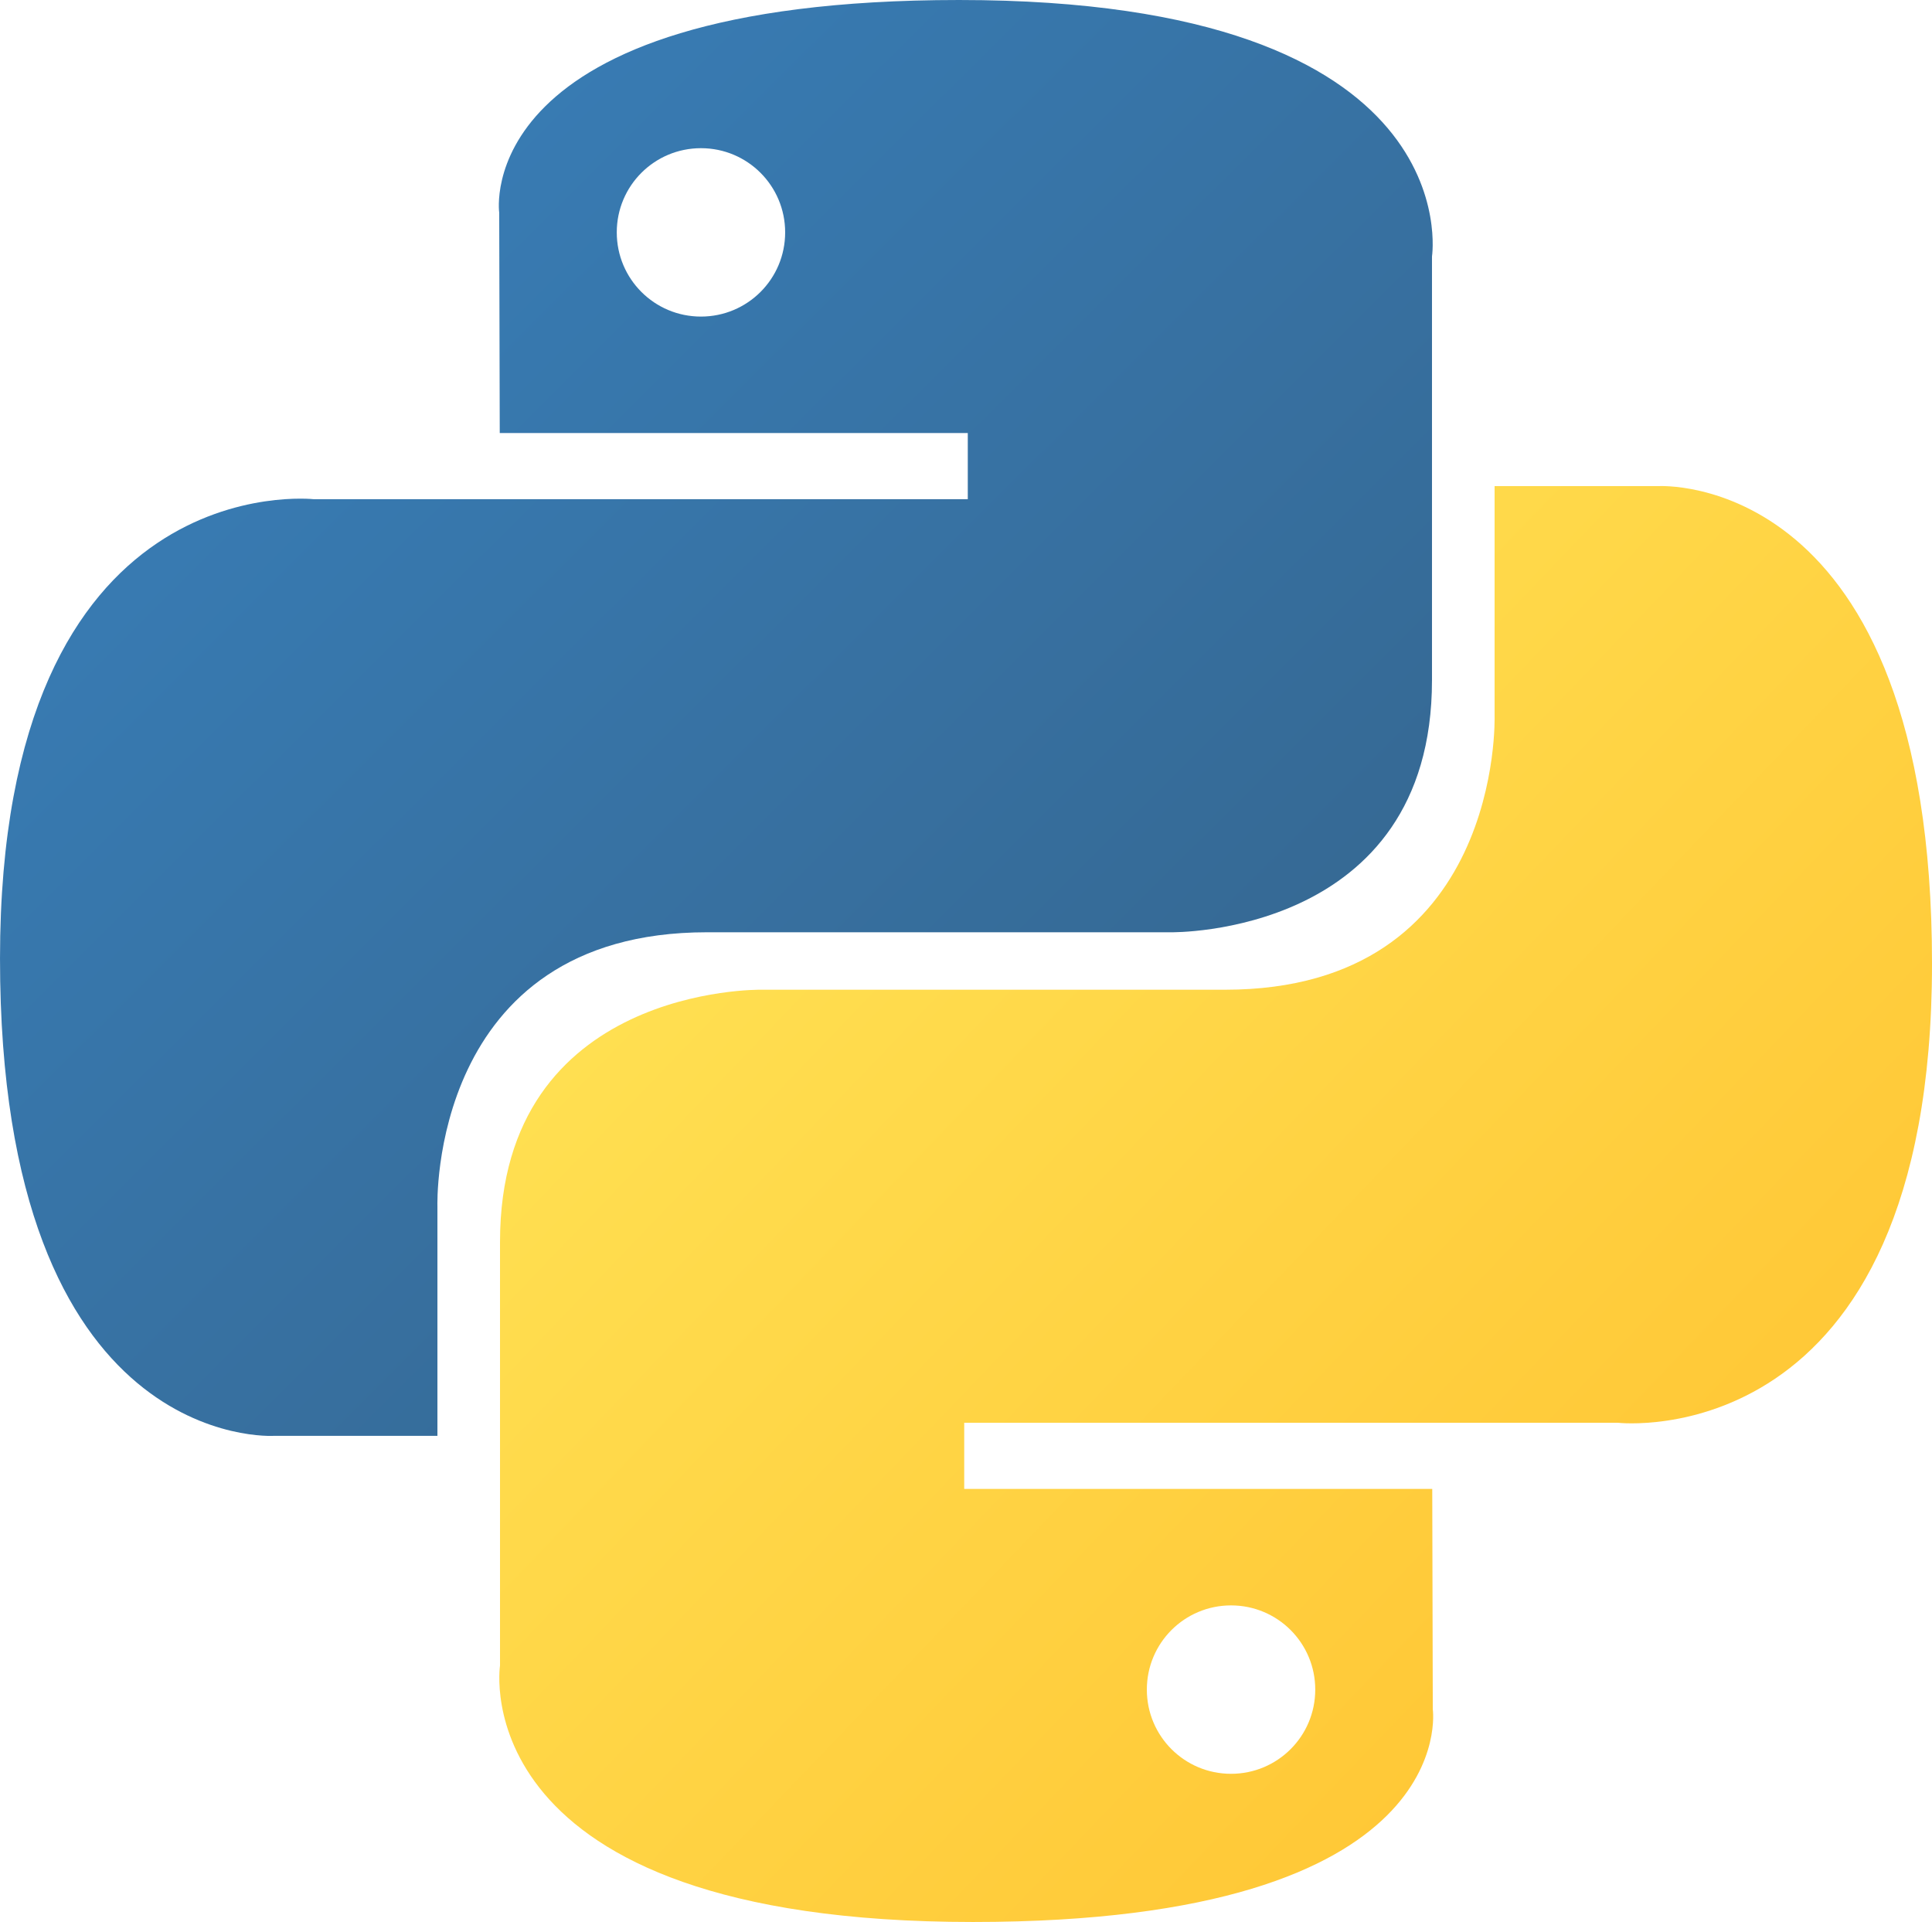
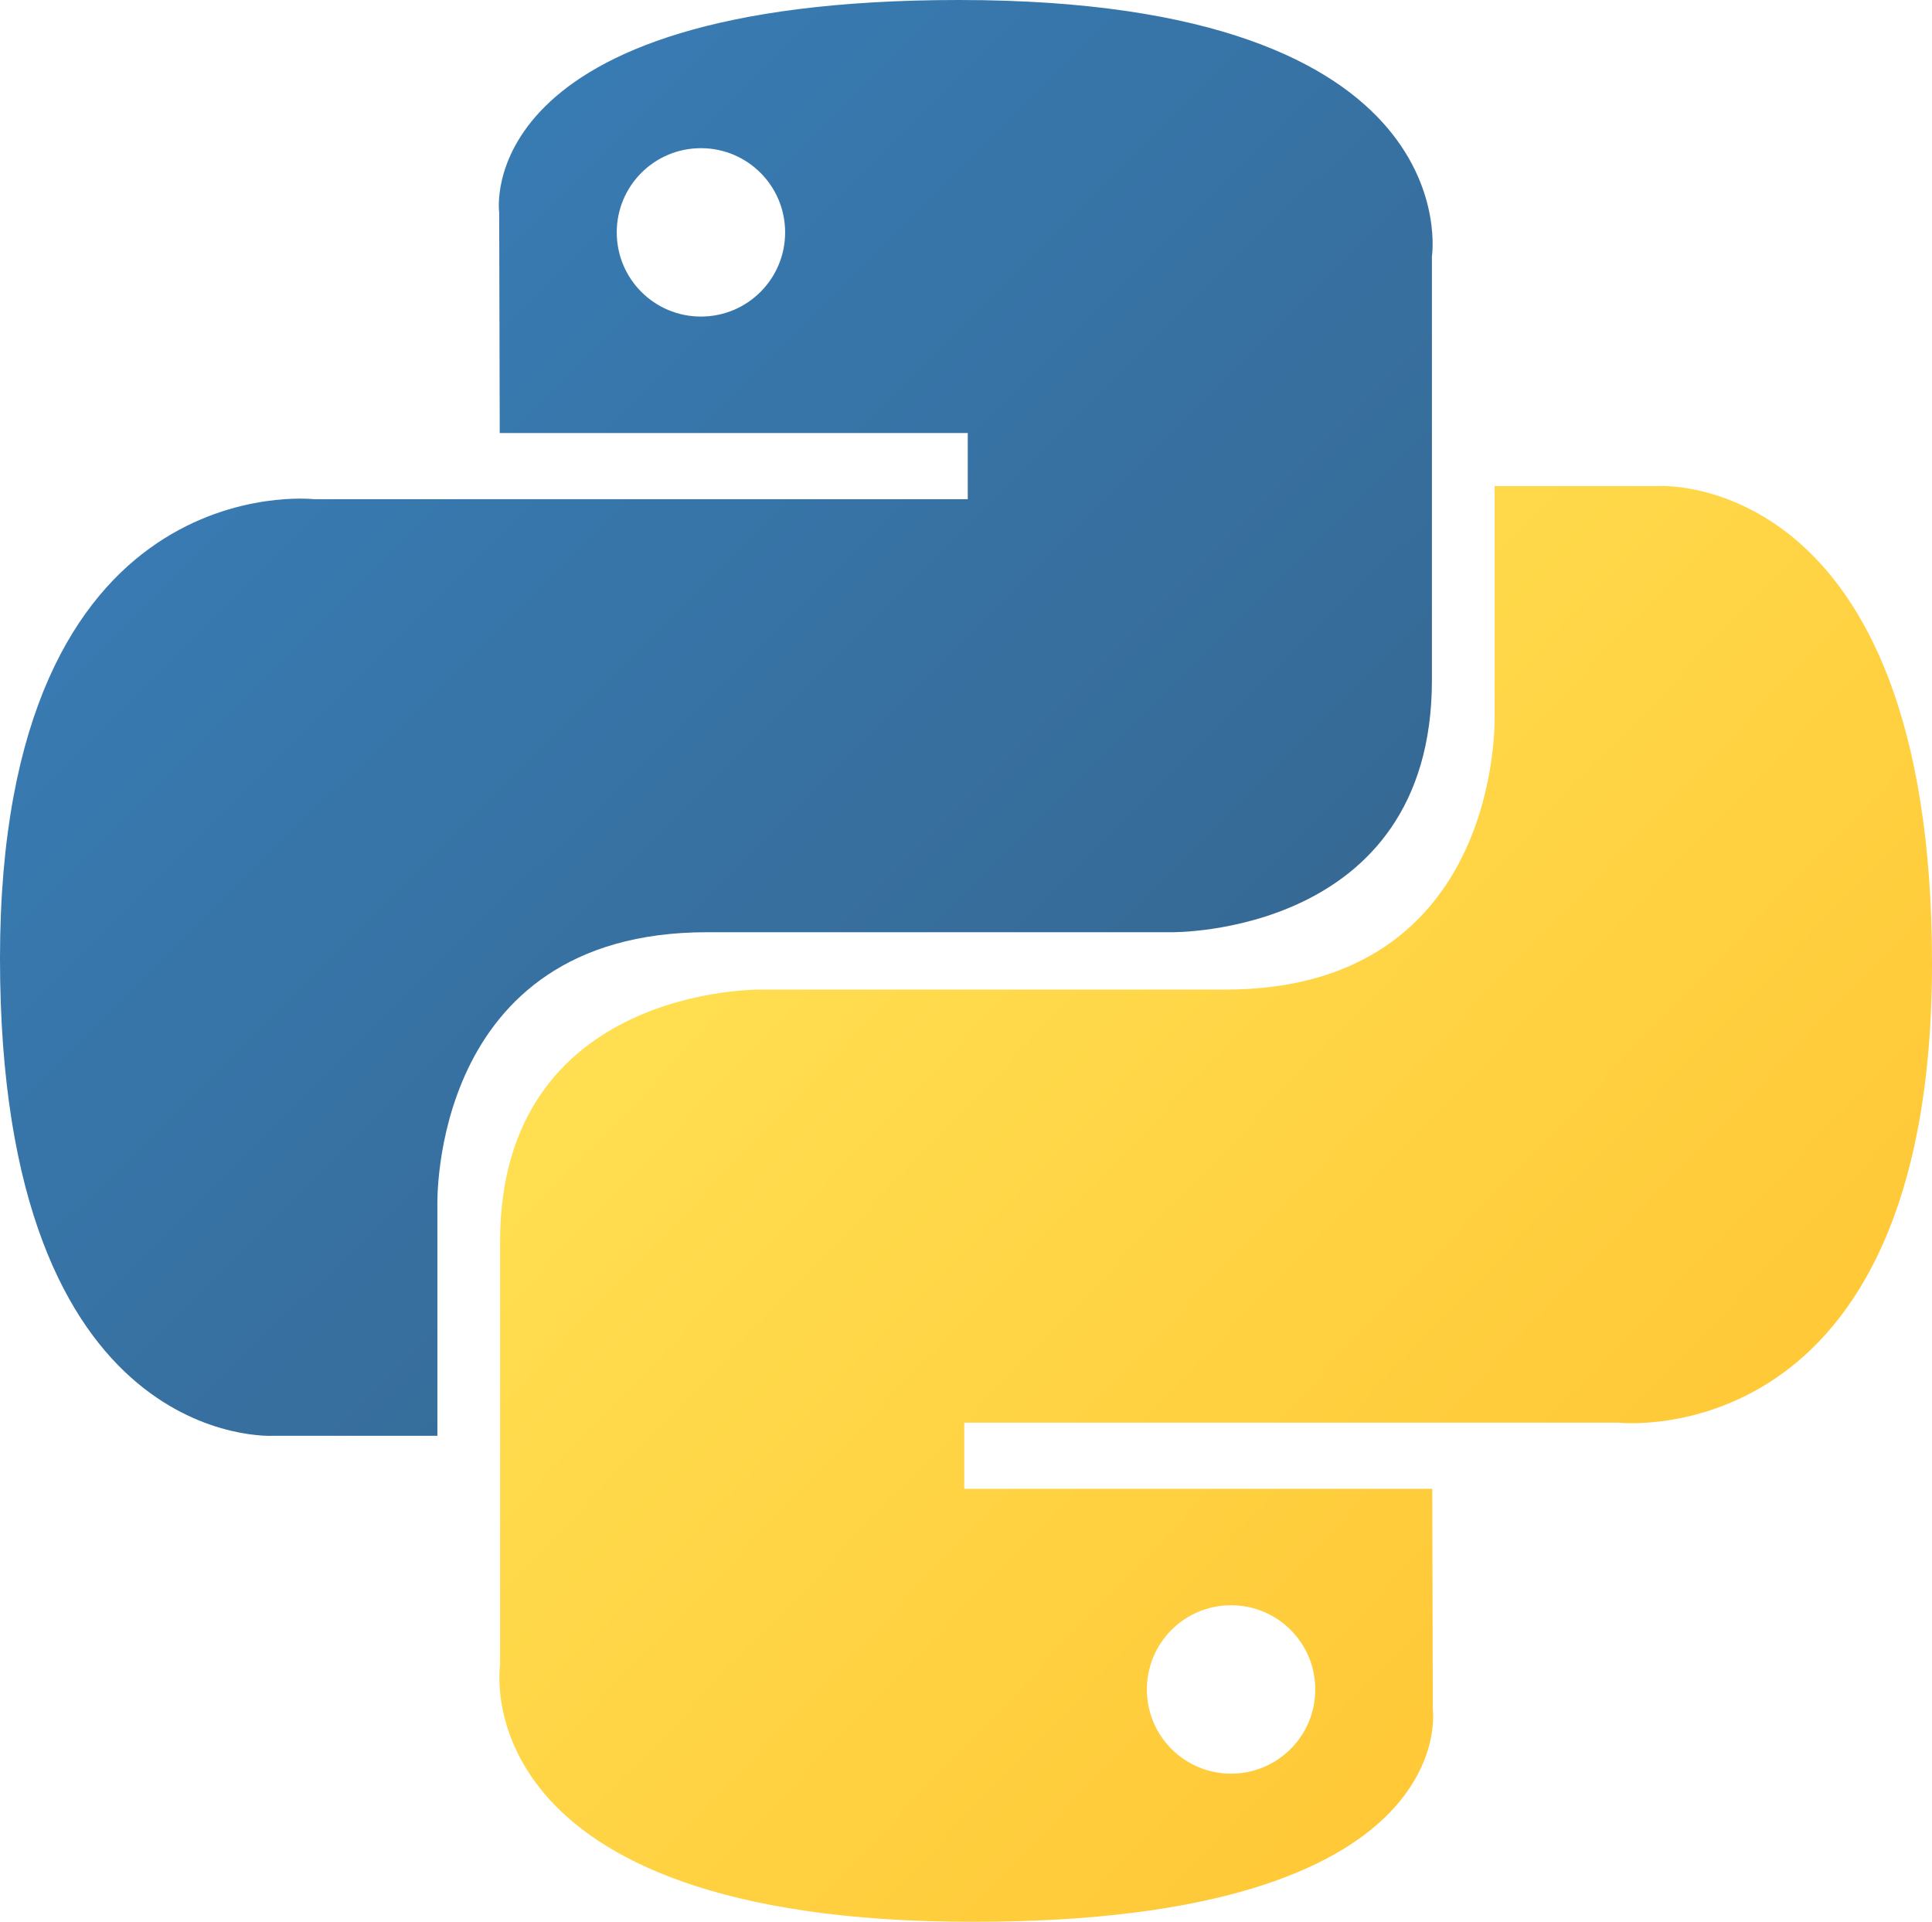
- <svg xmlns="http://www.w3.org/2000/svg" xmlns:xlink="http://www.w3.org/1999/xlink" width="110.421" height="109.846" id="svg2169" version="1.0">
-   <defs id="defs2171">
-     <linearGradient id="linearGradient11301">
-       <stop id="stop11303" offset="0" style="stop-color:#ffe052;stop-opacity:1" />
-       <stop id="stop11305" offset="1" style="stop-color:#ffc331;stop-opacity:1" />
+ <svg xmlns="http://www.w3.org/2000/svg" width="22" height="21.884" version="1.0" viewBox="0 0 22 21.884">
+   <defs>
+     <linearGradient id="linearGradient11307" x1="89.137" x2="147.78" y1="111.92" y2="168.1" gradientUnits="userSpaceOnUse">
+       <stop stop-color="#ffe052" offset="0" />
+       <stop stop-color="#ffc331" offset="1" />
    </linearGradient>
-     <linearGradient gradientUnits="userSpaceOnUse" y2="168.101" x2="147.777" y1="111.921" x1="89.137" id="linearGradient11307" xlink:href="#linearGradient11301" />
-     <linearGradient id="linearGradient9515">
-       <stop id="stop9517" offset="0" style="stop-color:#387eb8;stop-opacity:1" />
-       <stop id="stop9519" offset="1" style="stop-color:#366994;stop-opacity:1" />
+     <linearGradient id="linearGradient9521" x1="55.549" x2="110.15" y1="77.07" y2="131.85" gradientUnits="userSpaceOnUse">
+       <stop stop-color="#387eb8" offset="0" />
+       <stop stop-color="#366994" offset="1" />
    </linearGradient>
-     <linearGradient gradientUnits="userSpaceOnUse" y2="131.853" x2="110.149" y1="77.07" x1="55.549" id="linearGradient9521" xlink:href="#linearGradient9515" />
  </defs>
-   <g id="layer1" transform="translate(-473.3609,-251.7249)">
-     <g id="g1894" transform="translate(428.4234,184.2561)">
-       <path style="opacity:1;color:#000000;fill:url(#linearGradient9521);fill-opacity:1;fill-rule:nonzero;stroke:none;stroke-width:1;stroke-linecap:butt;stroke-linejoin:miter;marker:none;marker-start:none;marker-mid:none;marker-end:none;stroke-miterlimit:4;stroke-dasharray:none;stroke-dashoffset:0;stroke-opacity:1;visibility:visible;display:inline;overflow:visible" d="M 99.75,67.469 C 71.718,67.469 73.469,79.625 73.469,79.625 L 73.5,92.219 L 100.25,92.219 L 100.25,96 L 62.875,96 C 62.875,96 44.938,93.966 44.938,122.25 C 44.937,150.534 60.594,149.531 60.594,149.531 L 69.938,149.531 L 69.938,136.406 C 69.938,136.406 69.434,120.75 85.344,120.75 C 101.254,120.75 111.875,120.75 111.875,120.75 C 111.875,120.75 126.781,120.991 126.781,106.344 C 126.781,91.697 126.781,82.125 126.781,82.125 C 126.781,82.125 129.044,67.469 99.75,67.469 z M 85,75.938 C 87.661,75.937 89.812,78.089 89.812,80.75 C 89.813,83.411 87.661,85.562 85,85.562 C 82.339,85.563 80.188,83.411 80.188,80.75 C 80.187,78.089 82.339,75.938 85,75.938 z " id="path8615" />
-       <path id="path8620" d="M 100.546,177.315 C 128.578,177.315 126.827,165.159 126.827,165.159 L 126.796,152.565 L 100.046,152.565 L 100.046,148.784 L 137.421,148.784 C 137.421,148.784 155.359,150.818 155.359,122.534 C 155.359,94.249 139.702,95.252 139.702,95.252 L 130.359,95.252 L 130.359,108.377 C 130.359,108.377 130.862,124.034 114.952,124.034 C 99.042,124.034 88.421,124.034 88.421,124.034 C 88.421,124.034 73.515,123.793 73.515,138.44 C 73.515,153.087 73.515,162.659 73.515,162.659 C 73.515,162.659 71.252,177.315 100.546,177.315 z M 115.296,168.846 C 112.635,168.846 110.484,166.695 110.484,164.034 C 110.484,161.372 112.635,159.221 115.296,159.221 C 117.958,159.221 120.109,161.372 120.109,164.034 C 120.109,166.695 117.958,168.846 115.296,168.846 z " style="opacity:1;color:#000000;fill:url(#linearGradient11307);fill-opacity:1;fill-rule:nonzero;stroke:none;stroke-width:1;stroke-linecap:butt;stroke-linejoin:miter;marker:none;marker-start:none;marker-mid:none;marker-end:none;stroke-miterlimit:4;stroke-dasharray:none;stroke-dashoffset:0;stroke-opacity:1;visibility:visible;display:inline;overflow:visible" />
+   <g transform="matrix(.19923 0 0 .19923 -94.307 -50.152)">
+     <g transform="translate(428.42,184.26)">
+       <path d="m99.75 67.469c-28.032 2e-6 -26.281 12.156-26.281 12.156l0.031 12.594h26.75v3.781h-37.375s-17.938-2.034-17.938 26.25c-2e-6 28.284 15.656 27.281 15.656 27.281h9.344v-13.125s-0.504-15.656 15.406-15.656h26.531s14.906 0.241 14.906-14.406v-24.219c0-2e-6 2.263-14.656-27.031-14.656zm-14.75 8.469c2.661-2e-6 4.812 2.151 4.812 4.812 2e-6 2.661-2.151 4.812-4.812 4.812-2.661 2e-6 -4.812-2.151-4.812-4.812-2e-6 -2.661 2.151-4.812 4.812-4.812z" color="#000000" fill="url(#linearGradient9521)" />
+       <path d="m100.55 177.31c28.032 0 26.281-12.156 26.281-12.156l-0.031-12.594h-26.75v-3.781h37.375s17.938 2.034 17.938-26.25c1e-5 -28.284-15.656-27.281-15.656-27.281h-9.344v13.125s0.504 15.656-15.406 15.656h-26.531s-14.906-0.241-14.906 14.406v24.219s-2.263 14.656 27.031 14.656zm14.75-8.469c-2.661 0-4.812-2.151-4.812-4.812s2.151-4.812 4.812-4.812 4.812 2.151 4.812 4.812c1e-5 2.661-2.151 4.812-4.812 4.812z" color="#000000" fill="url(#linearGradient11307)" />
    </g>
  </g>
</svg>
